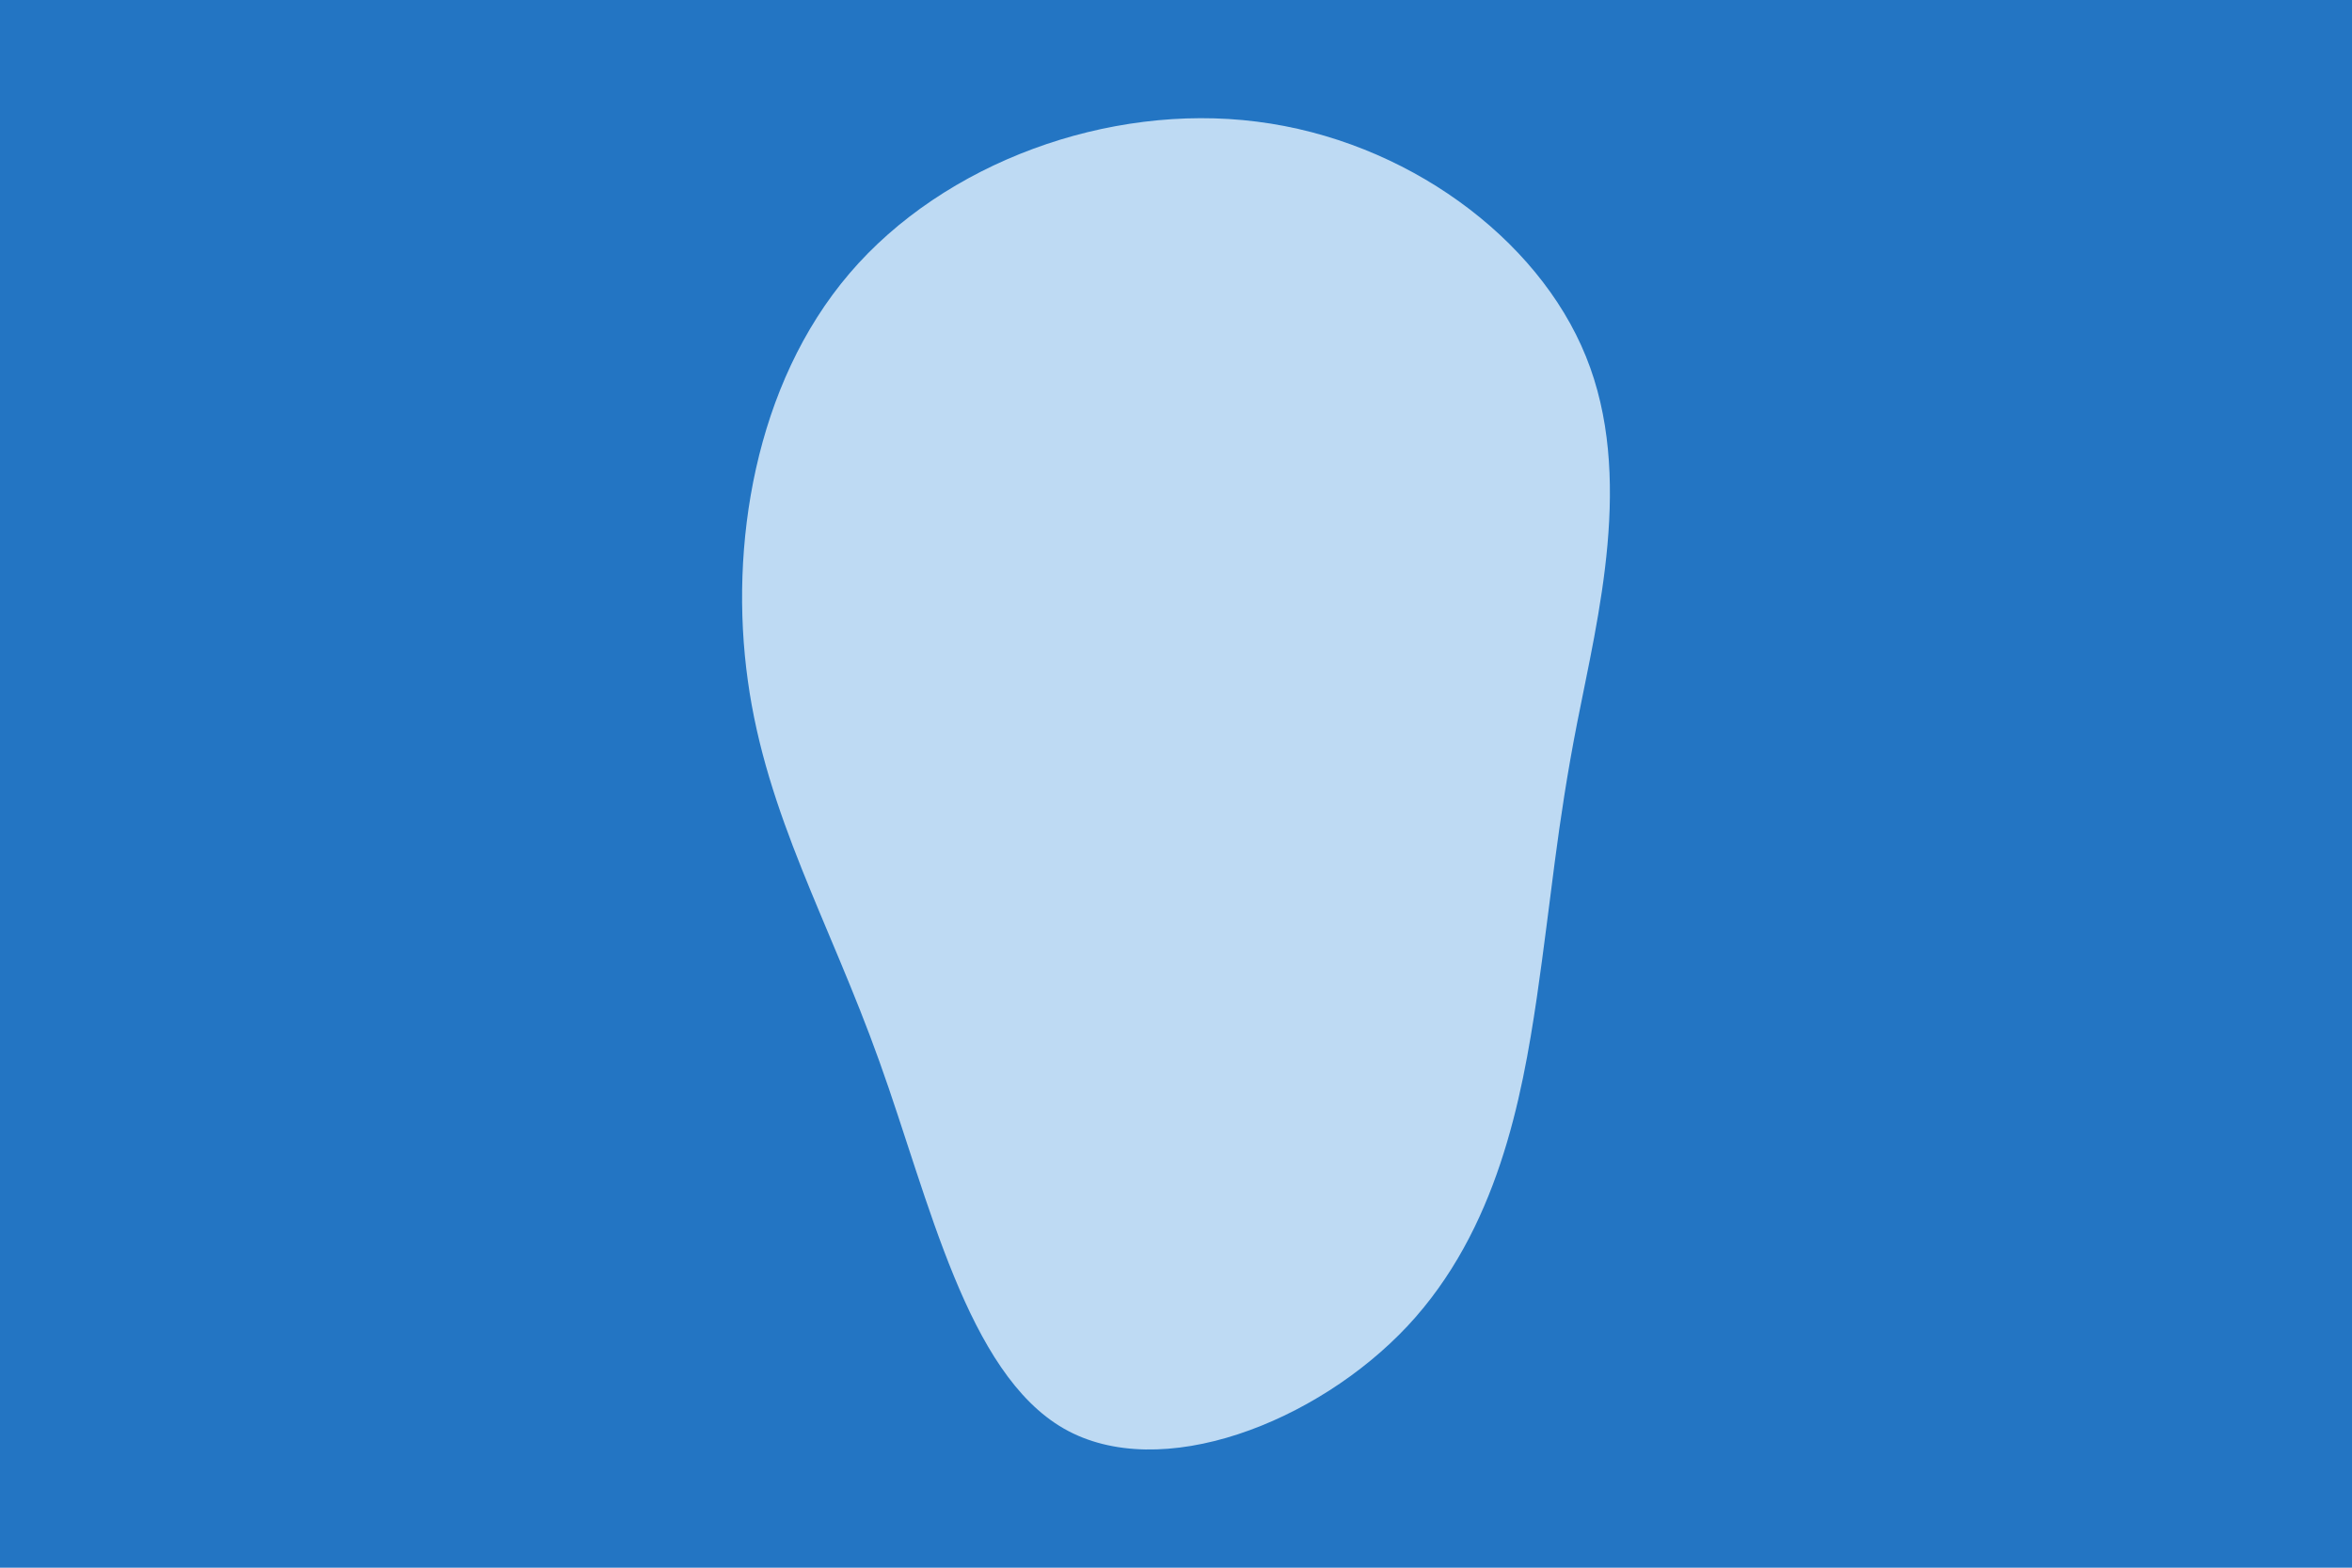
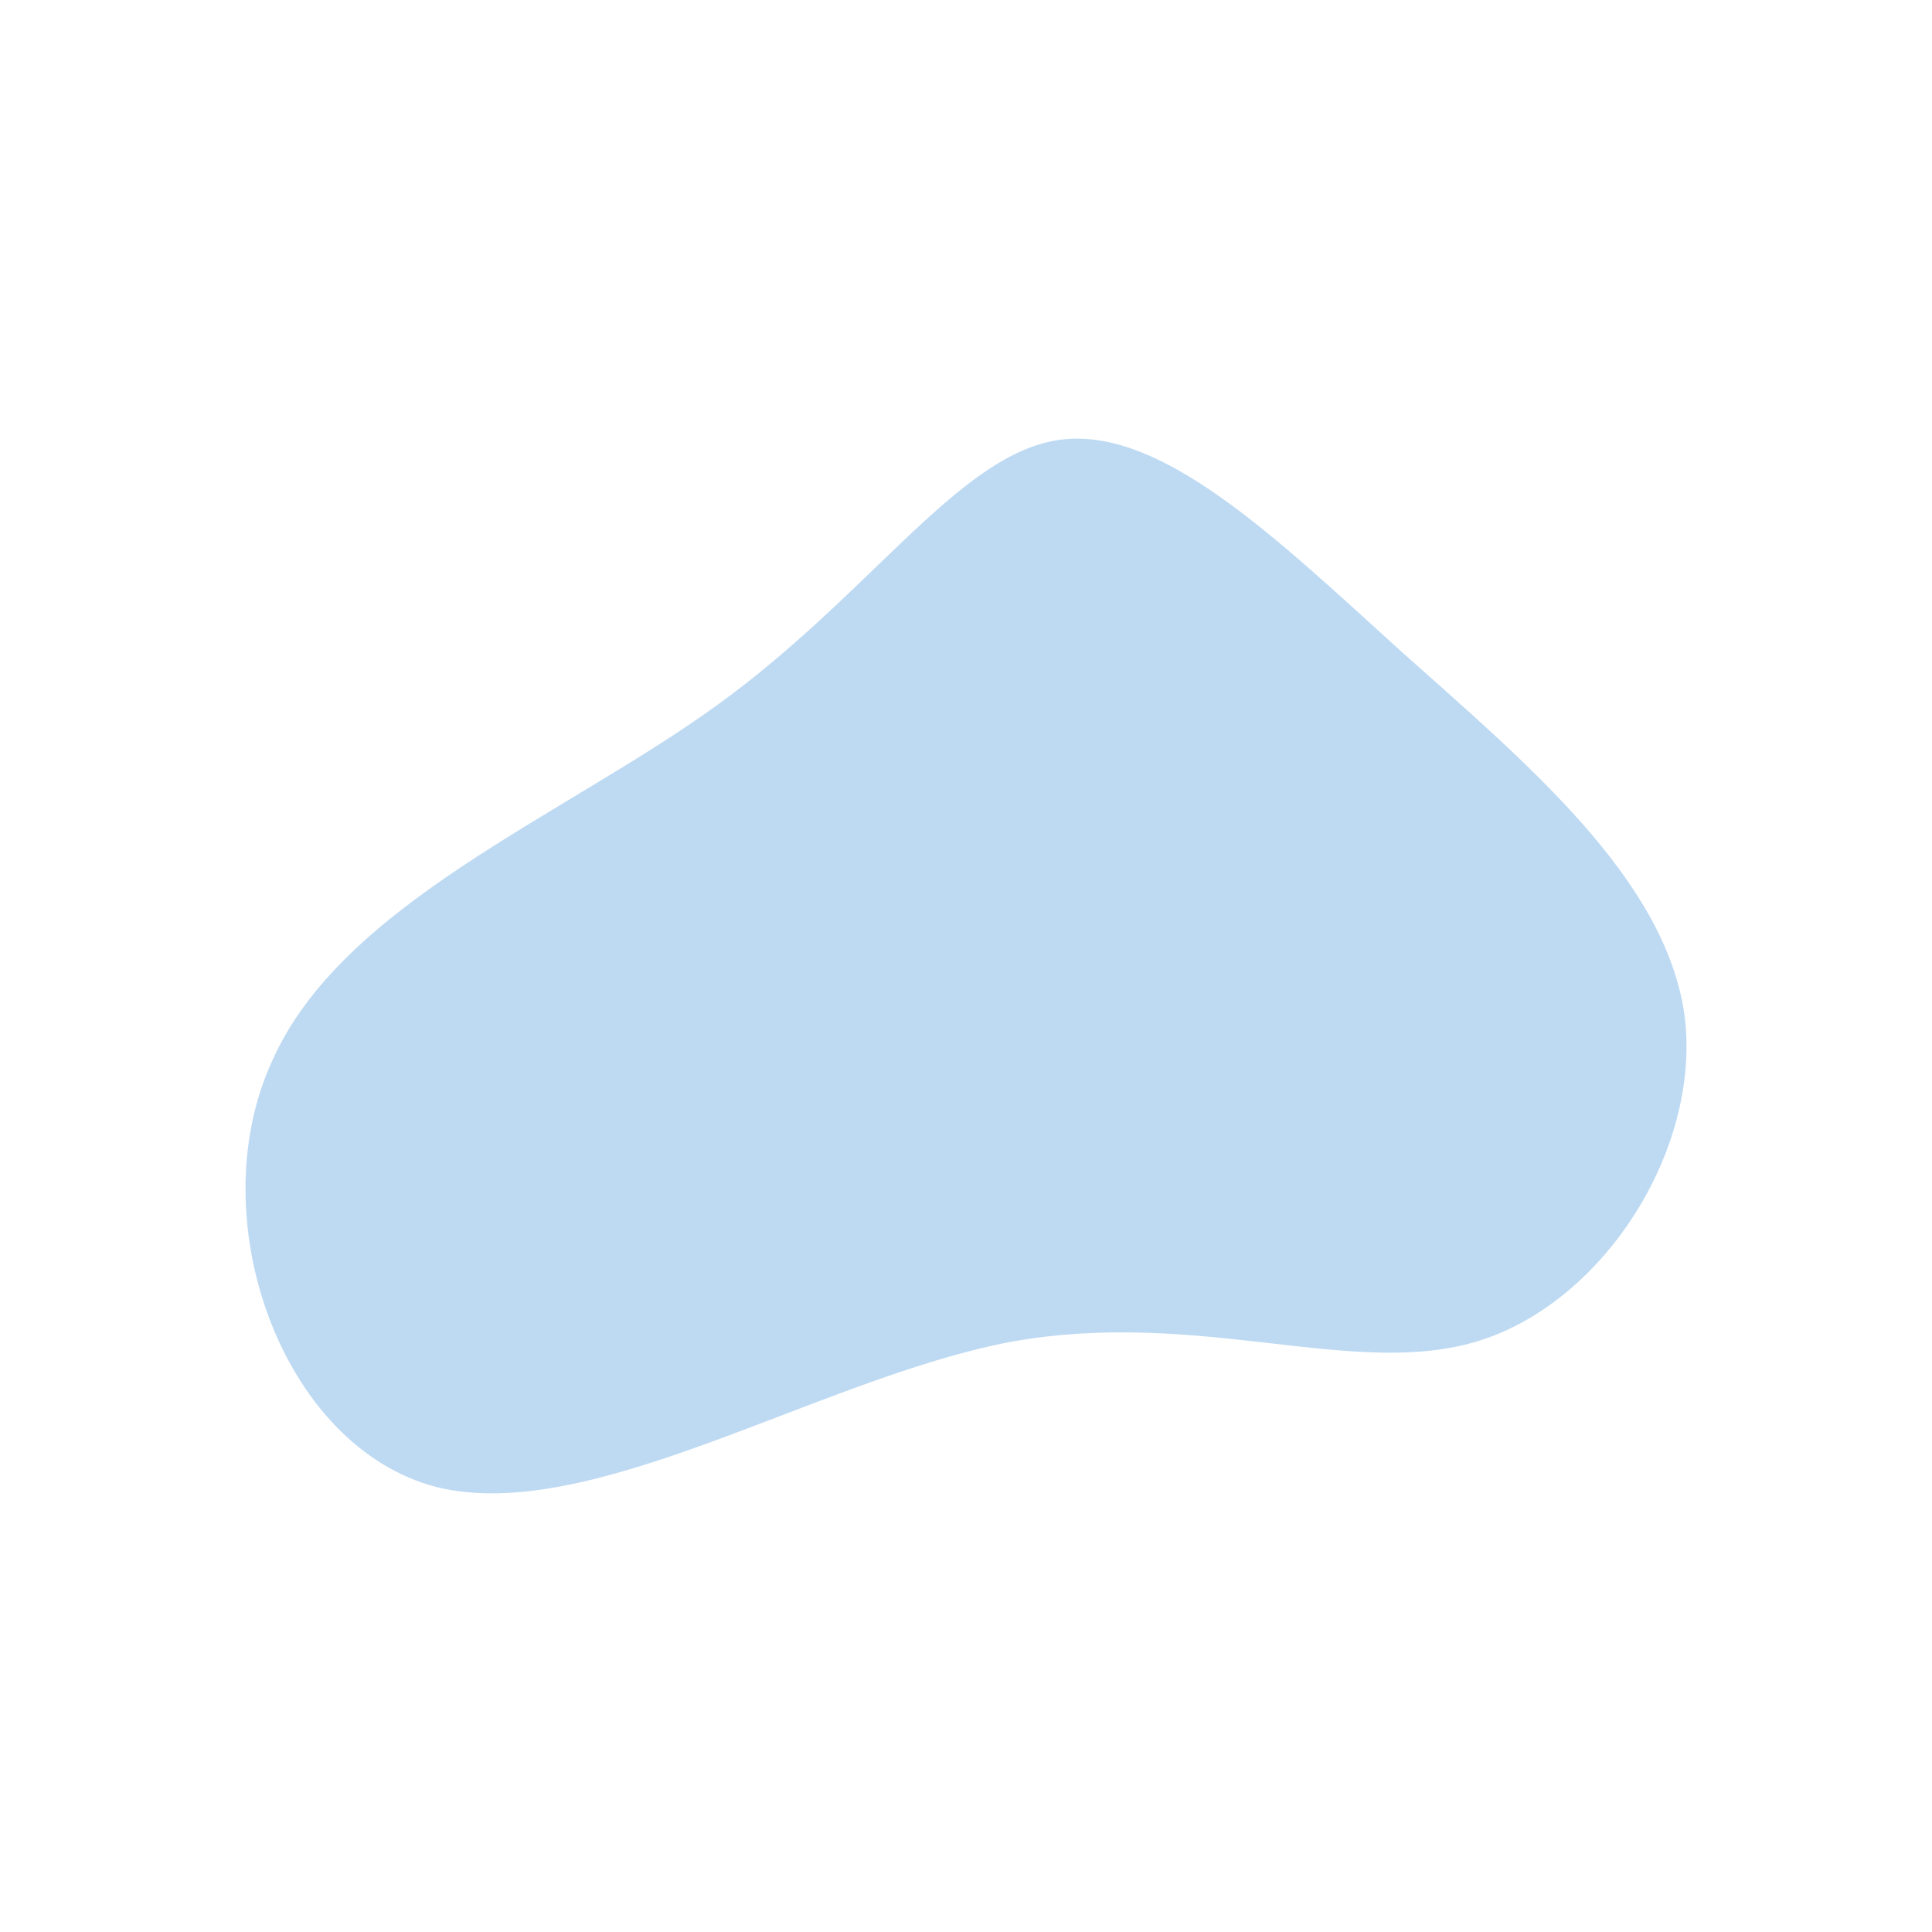
- <svg xmlns="http://www.w3.org/2000/svg" id="visual" viewBox="0 0 900 600" width="900" height="600" version="1.1">
-   <rect x="0" y="0" width="900" height="600" fill="#2375c3" />
-   <g transform="translate(486.8643 309.5447)">
-     <path d="M120 -173.1C138.5 -127.5 124.6 -73.5 116.7 -33.2C108.8 7.1 106.8 33.8 101.2 72.3C95.5 110.8 86.2 161.1 51.7 198C17.1 234.9 -42.8 258.4 -79.8 237.2C-116.9 215.9 -131.2 150 -150.4 96.6C-169.5 43.2 -193.6 2.4 -200.7 -49C-207.9 -100.4 -198.1 -162.4 -161.8 -204.9C-125.6 -247.3 -62.8 -270.2 -6 -263C50.8 -255.9 101.6 -218.7 120 -173.1" fill="#bedaf3" />
+ <svg xmlns="http://www.w3.org/2000/svg" id="visual" viewBox="0 0 100 100" width="100" height="100" version="1.1">
+   <g transform="translate(54.16504 51.26304)">
+     <path d="M18.3 -17.6C24.8 -11.8 31.9 -5.9 33 1.1C34 8 29 16 22.5 18.1C16 20.2 8 16.4 -1.9 18.2C-11.8 20.1 -23.6 27.7 -31.6 25.7C-39.6 23.6 -43.8 11.8 -40.1 3.7C-36.5 -4.5 -25 -9 -17 -14.8C-9 -20.6 -4.5 -27.8 0.7 -28.5C5.9 -29.2 11.8 -23.5 18.3 -17.6" fill="#bedaf3" />
  </g>
</svg>
